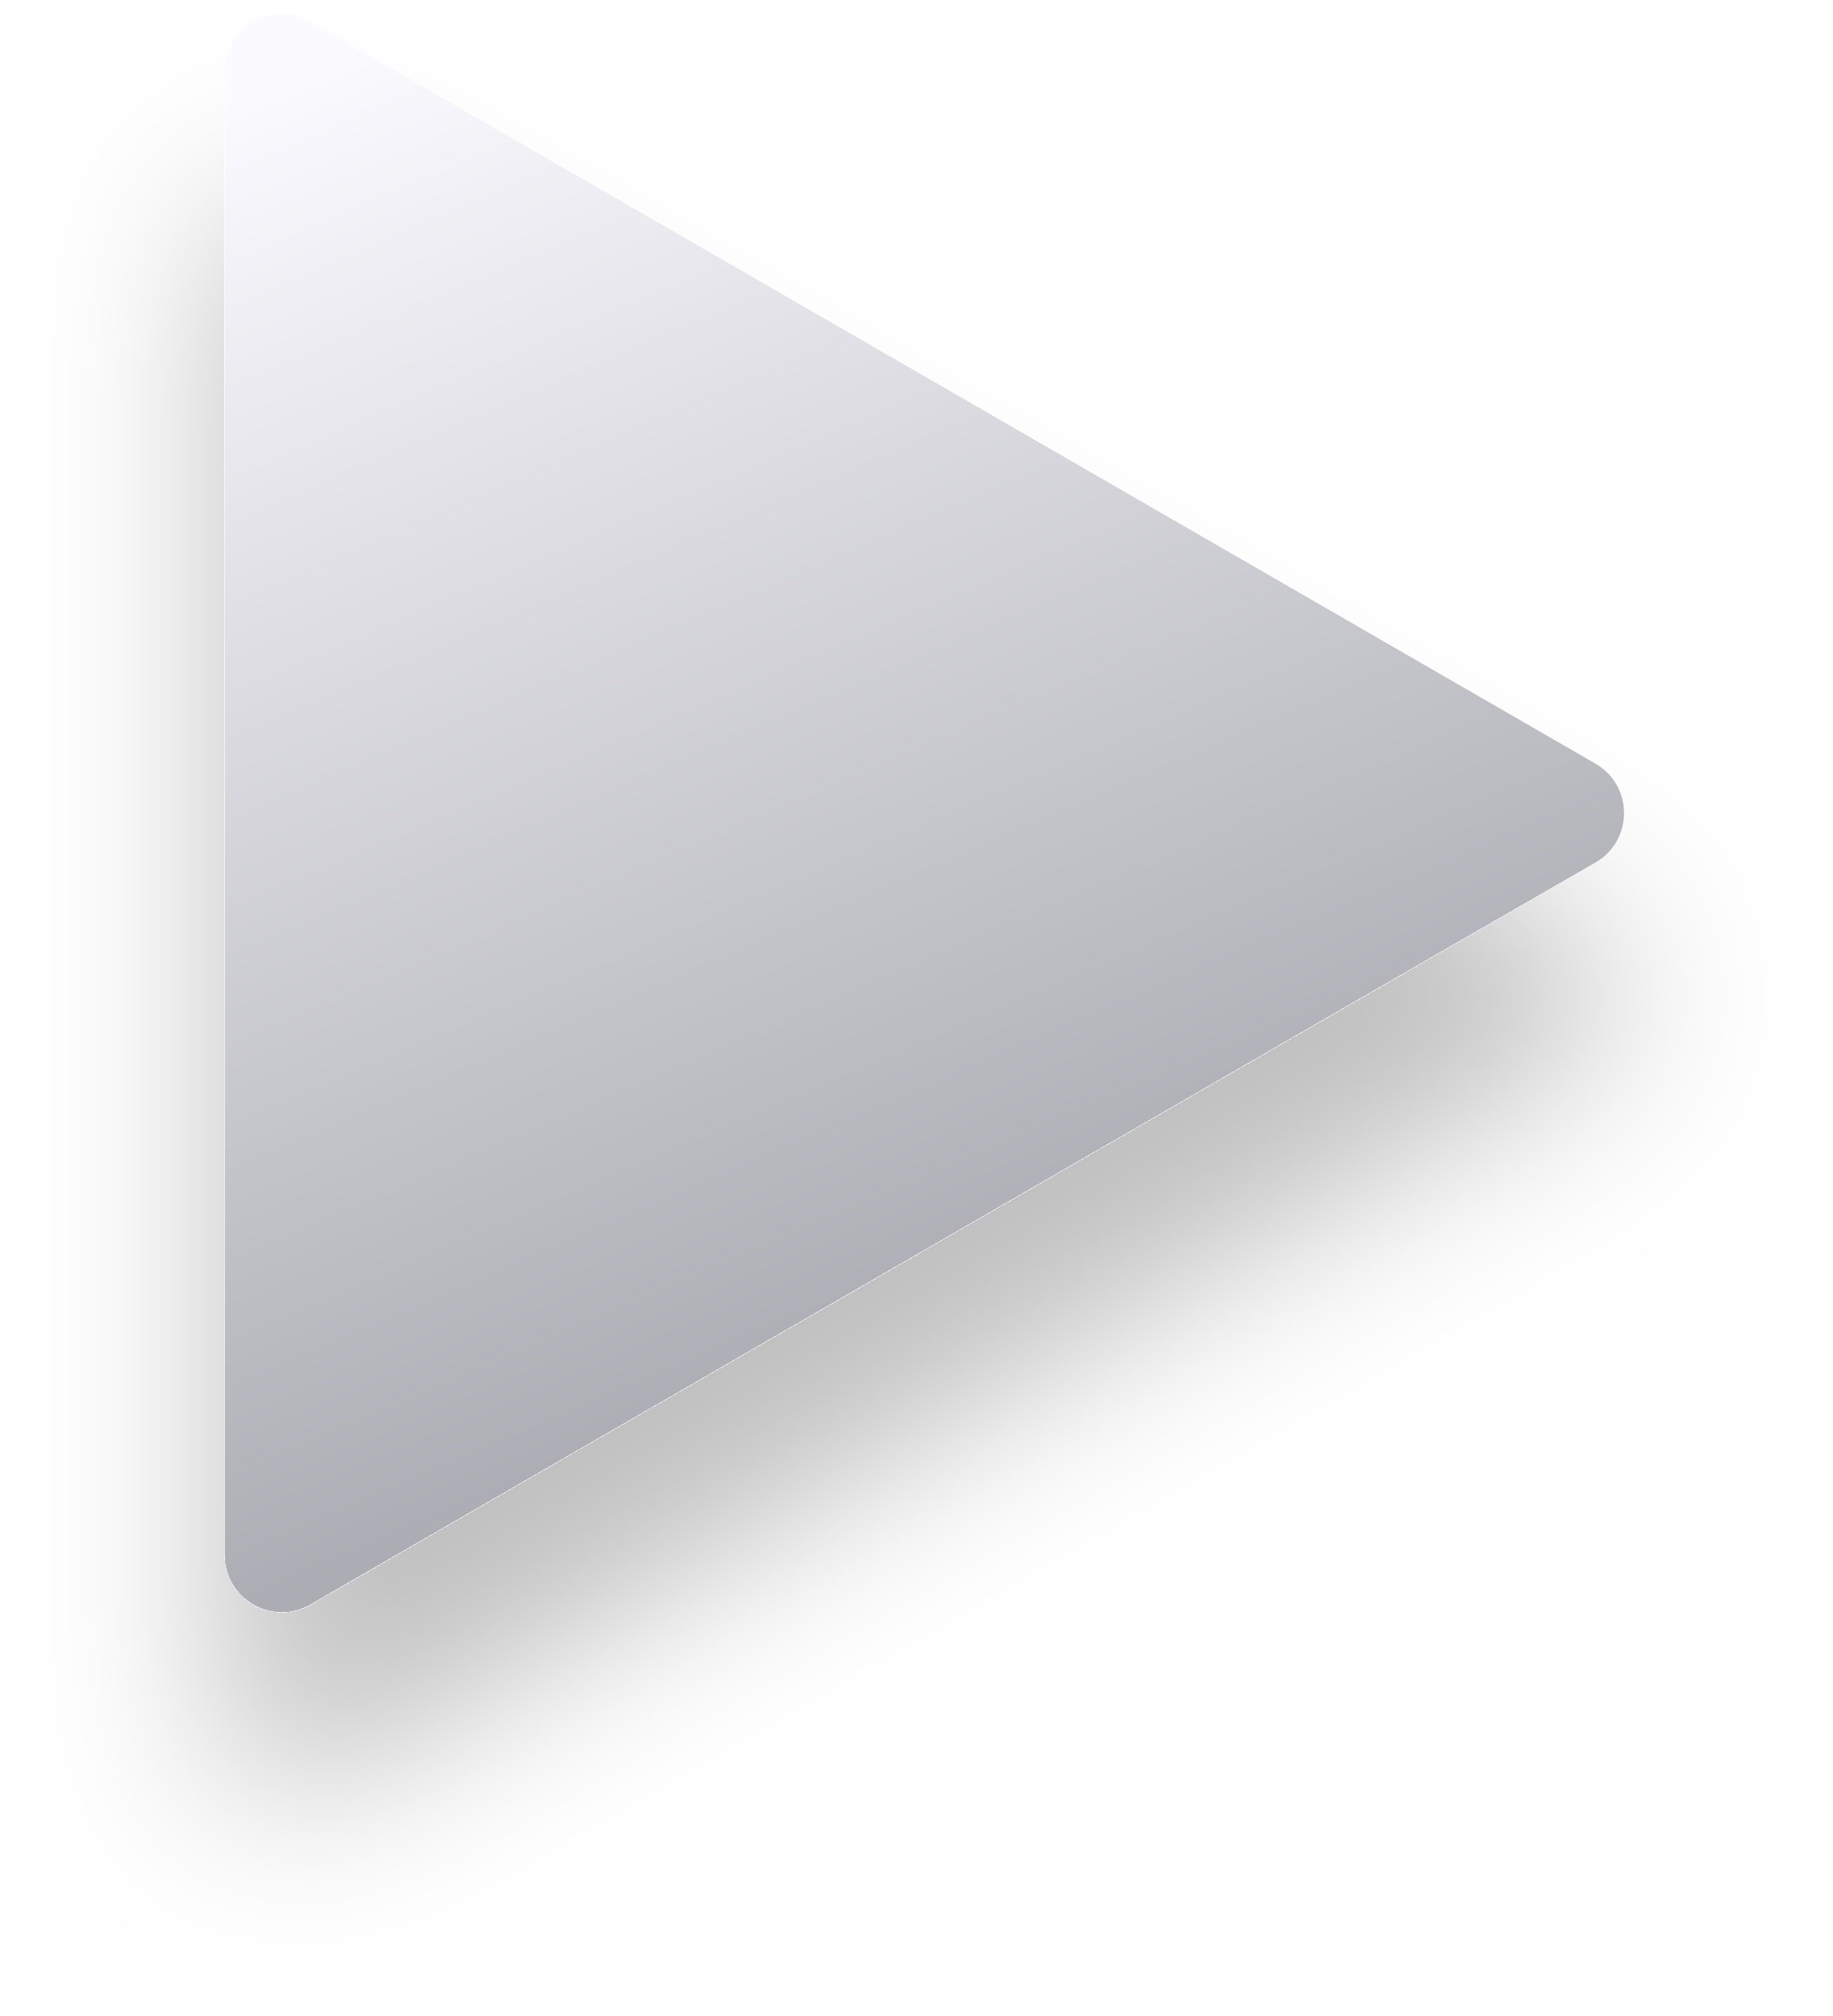
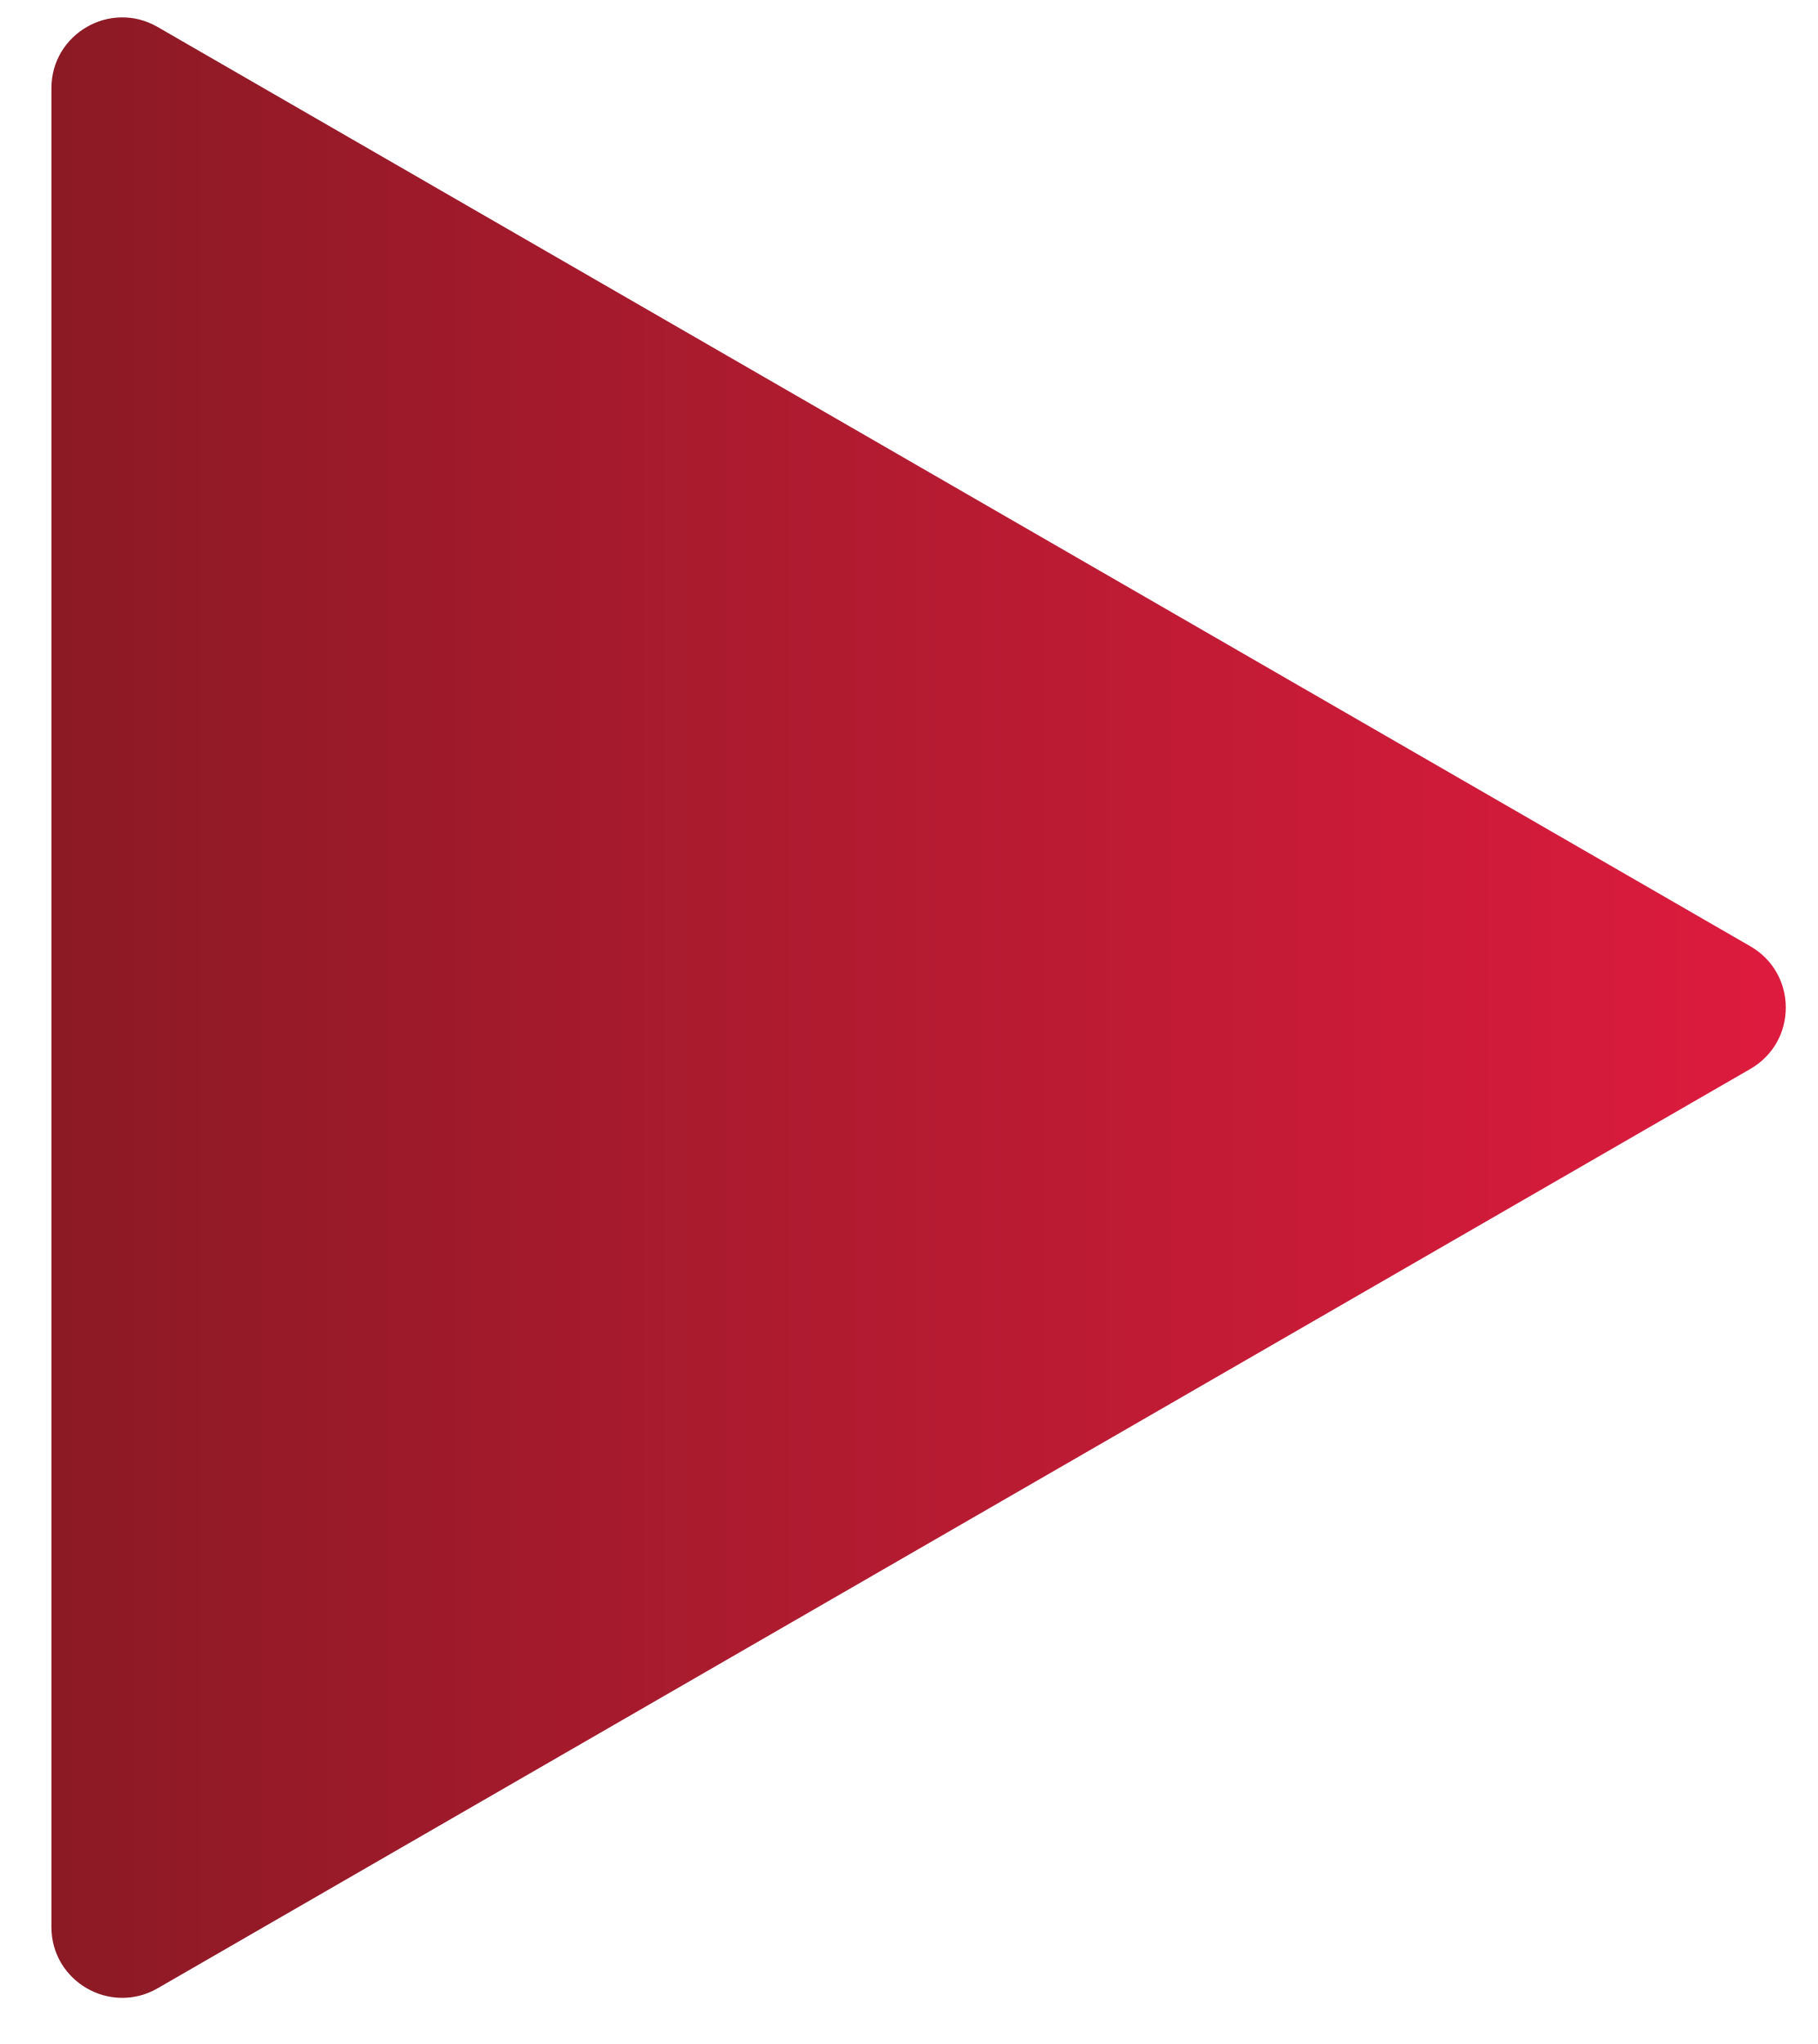
- <svg xmlns="http://www.w3.org/2000/svg" width="40" height="44" viewBox="0 0 40 44" fill="none">
-   <g filter="url(#filter0_bd_331_460)">
-     <path d="M34.821 16.667C35.652 17.147 35.652 18.346 34.821 18.826L6.775 35.019C5.944 35.498 4.905 34.899 4.905 33.939L4.905 1.555C4.905 0.595 5.944 -0.005 6.775 0.475L34.821 16.667Z" fill="url(#paint0_linear_331_460)" />
-   </g>
+ <svg xmlns="http://www.w3.org/2000/svg" width="32" height="36" viewBox="0 0 32 36" fill="none">
+   <path d="M30.821 16.667C31.652 17.147 31.652 18.346 30.821 18.826L2.775 35.019C1.944 35.498 0.905 34.899 0.905 33.939L0.905 1.555C0.905 0.595 1.944 -0.005 2.775 0.475L30.821 16.667Z" fill="url(#paint0_linear_223_369)" />
  <defs>
-     <filter id="filter0_bd_331_460" x="-5.067" y="-9.665" width="50.482" height="54.825" filterUnits="userSpaceOnUse" color-interpolation-filters="sRGB">
-       <feFlood flood-opacity="0" result="BackgroundImageFix" />
-       <feGaussianBlur in="BackgroundImage" stdDeviation="4.986" />
-       <feComposite in2="SourceAlpha" operator="in" result="effect1_backgroundBlur_331_460" />
-       <feColorMatrix in="SourceAlpha" type="matrix" values="0 0 0 0 0 0 0 0 0 0 0 0 0 0 0 0 0 0 127 0" result="hardAlpha" />
-       <feOffset dy="4" />
-       <feGaussianBlur stdDeviation="2" />
-       <feComposite in2="hardAlpha" operator="out" />
-       <feColorMatrix type="matrix" values="0 0 0 0 0 0 0 0 0 0 0 0 0 0 0 0 0 0 0.25 0" />
-       <feBlend mode="normal" in2="effect1_backgroundBlur_331_460" result="effect2_dropShadow_331_460" />
-       <feBlend mode="normal" in="SourceGraphic" in2="effect2_dropShadow_331_460" result="shape" />
-     </filter>
-     <linearGradient id="paint0_linear_331_460" x1="18.91" y1="32.505" x2="5.66" y2="1.865" gradientUnits="userSpaceOnUse">
-       <stop stop-color="#A5A5AD" />
-       <stop offset="1" stop-color="#FAFAFF" />
+     <linearGradient id="paint0_linear_223_369" x1="32.69" y1="17.747" x2="-9.69" y2="17.747" gradientUnits="userSpaceOnUse">
+       <stop stop-color="#E11B3F" />
+       <stop offset="1" stop-color="#6F1A1C" />
    </linearGradient>
  </defs>
</svg>
